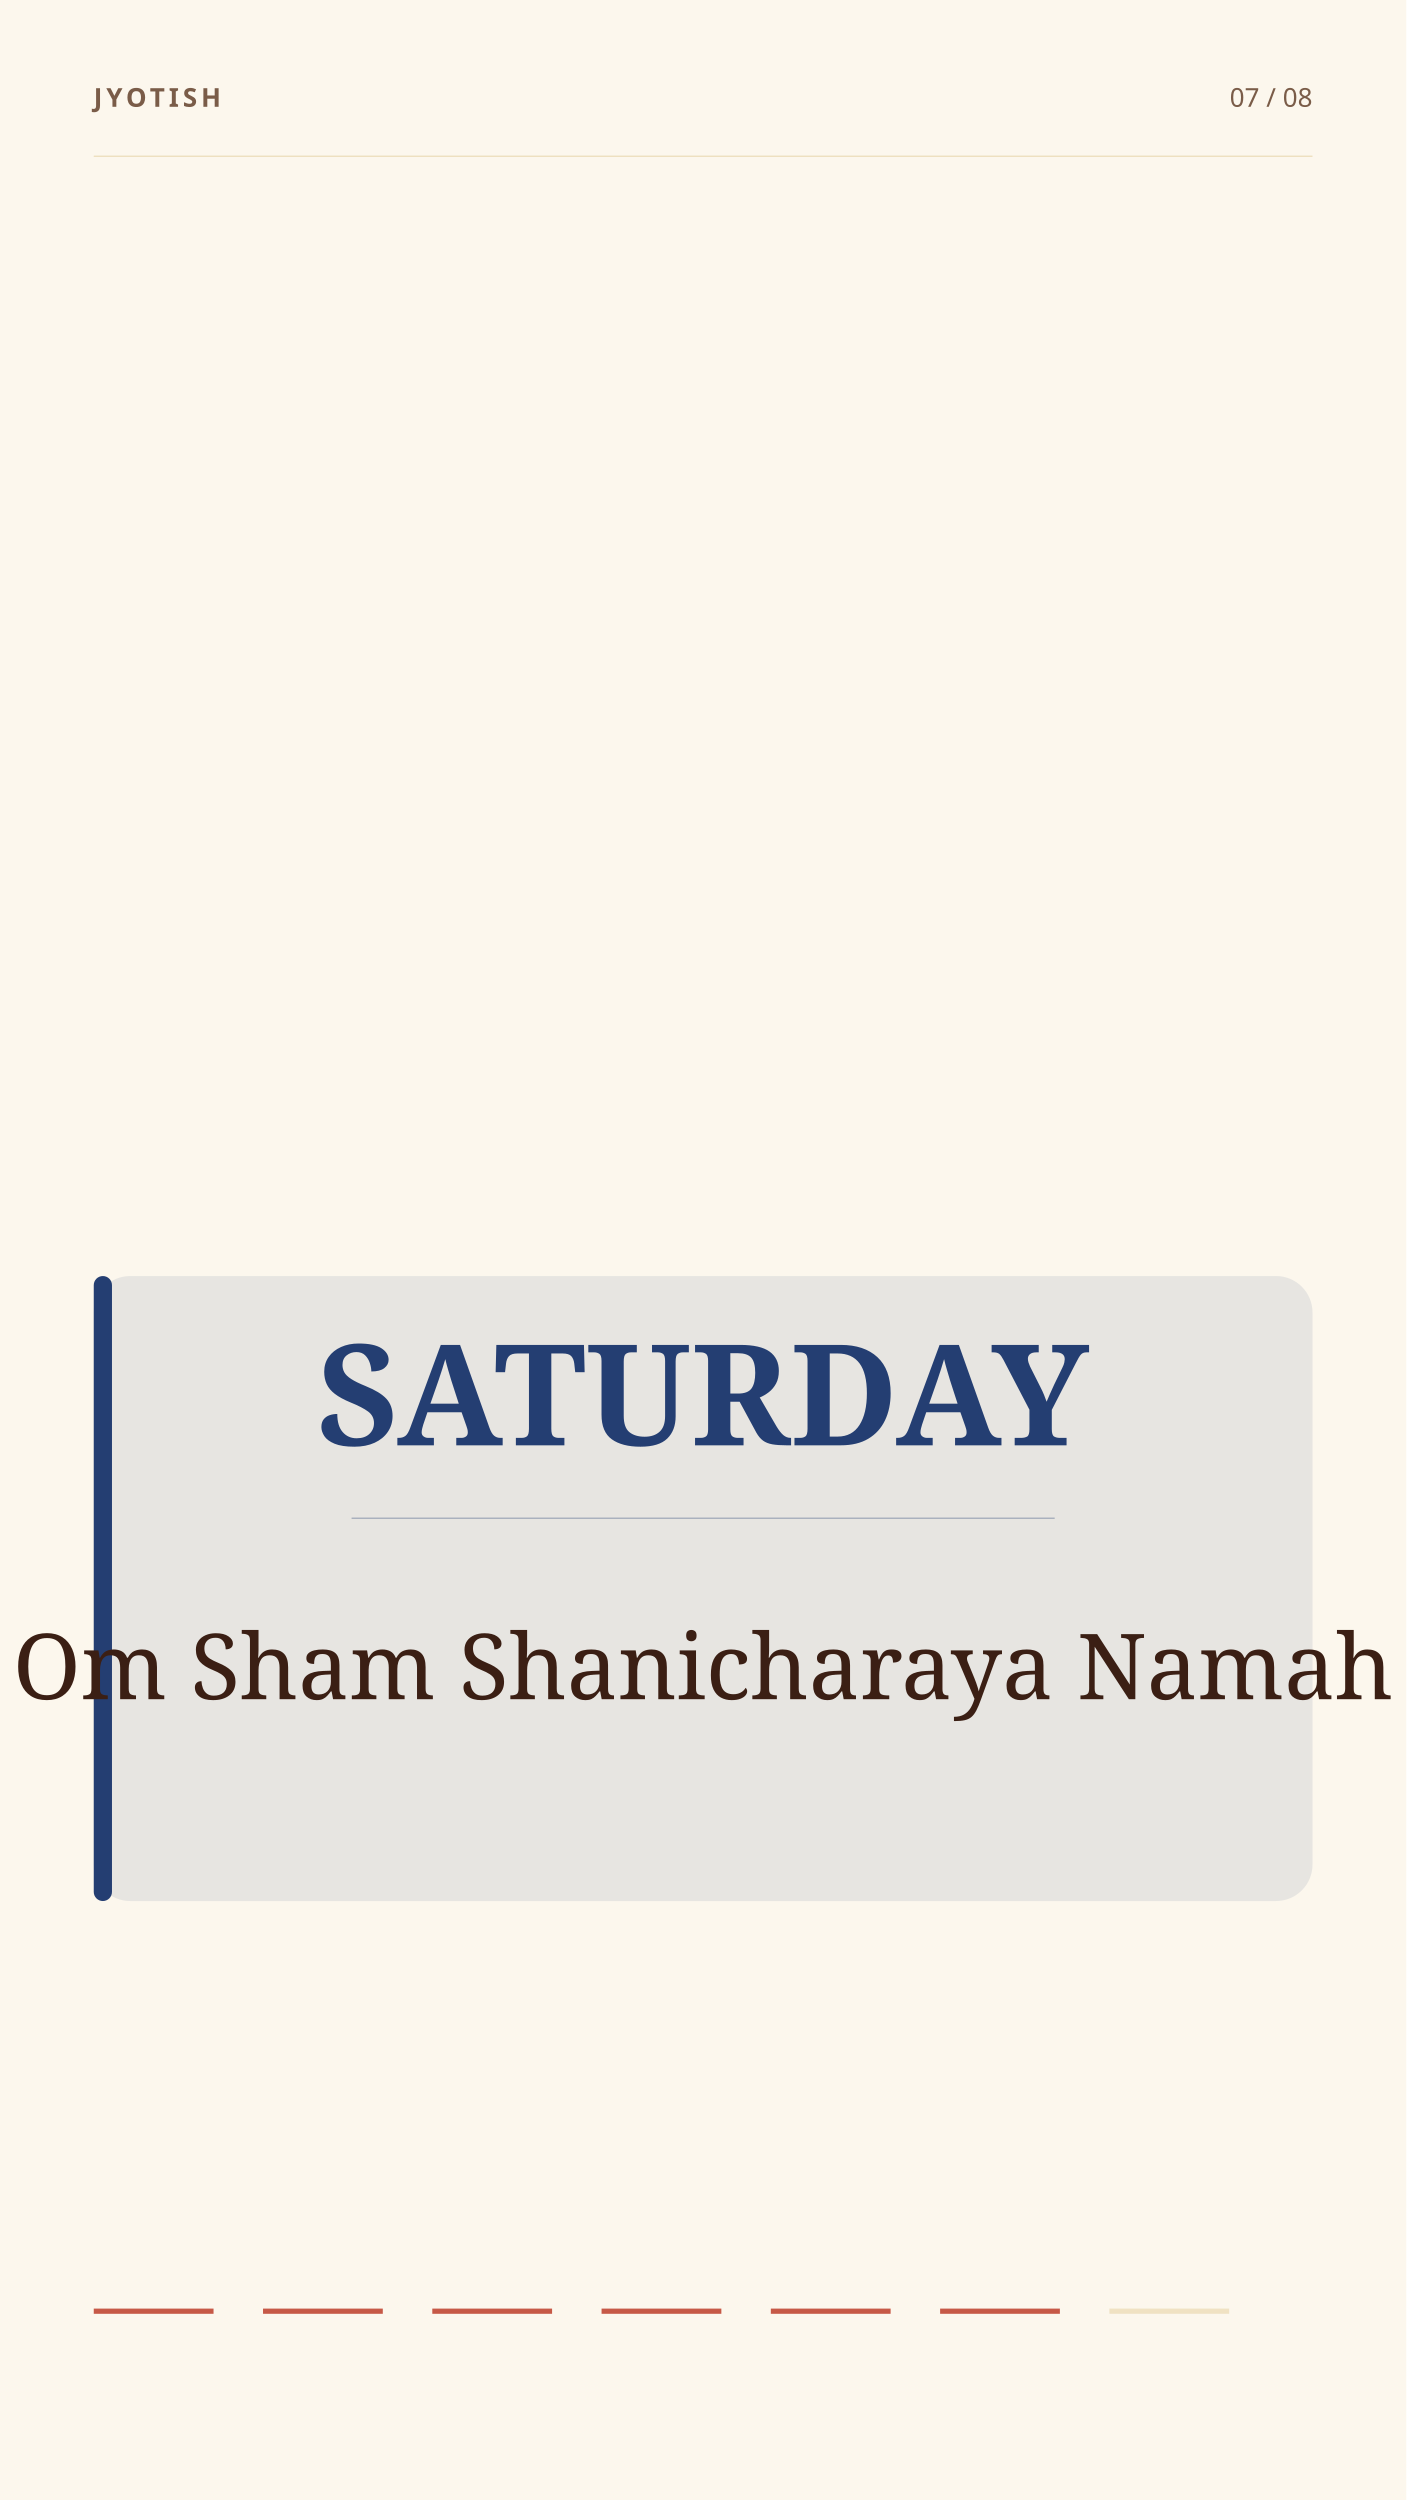
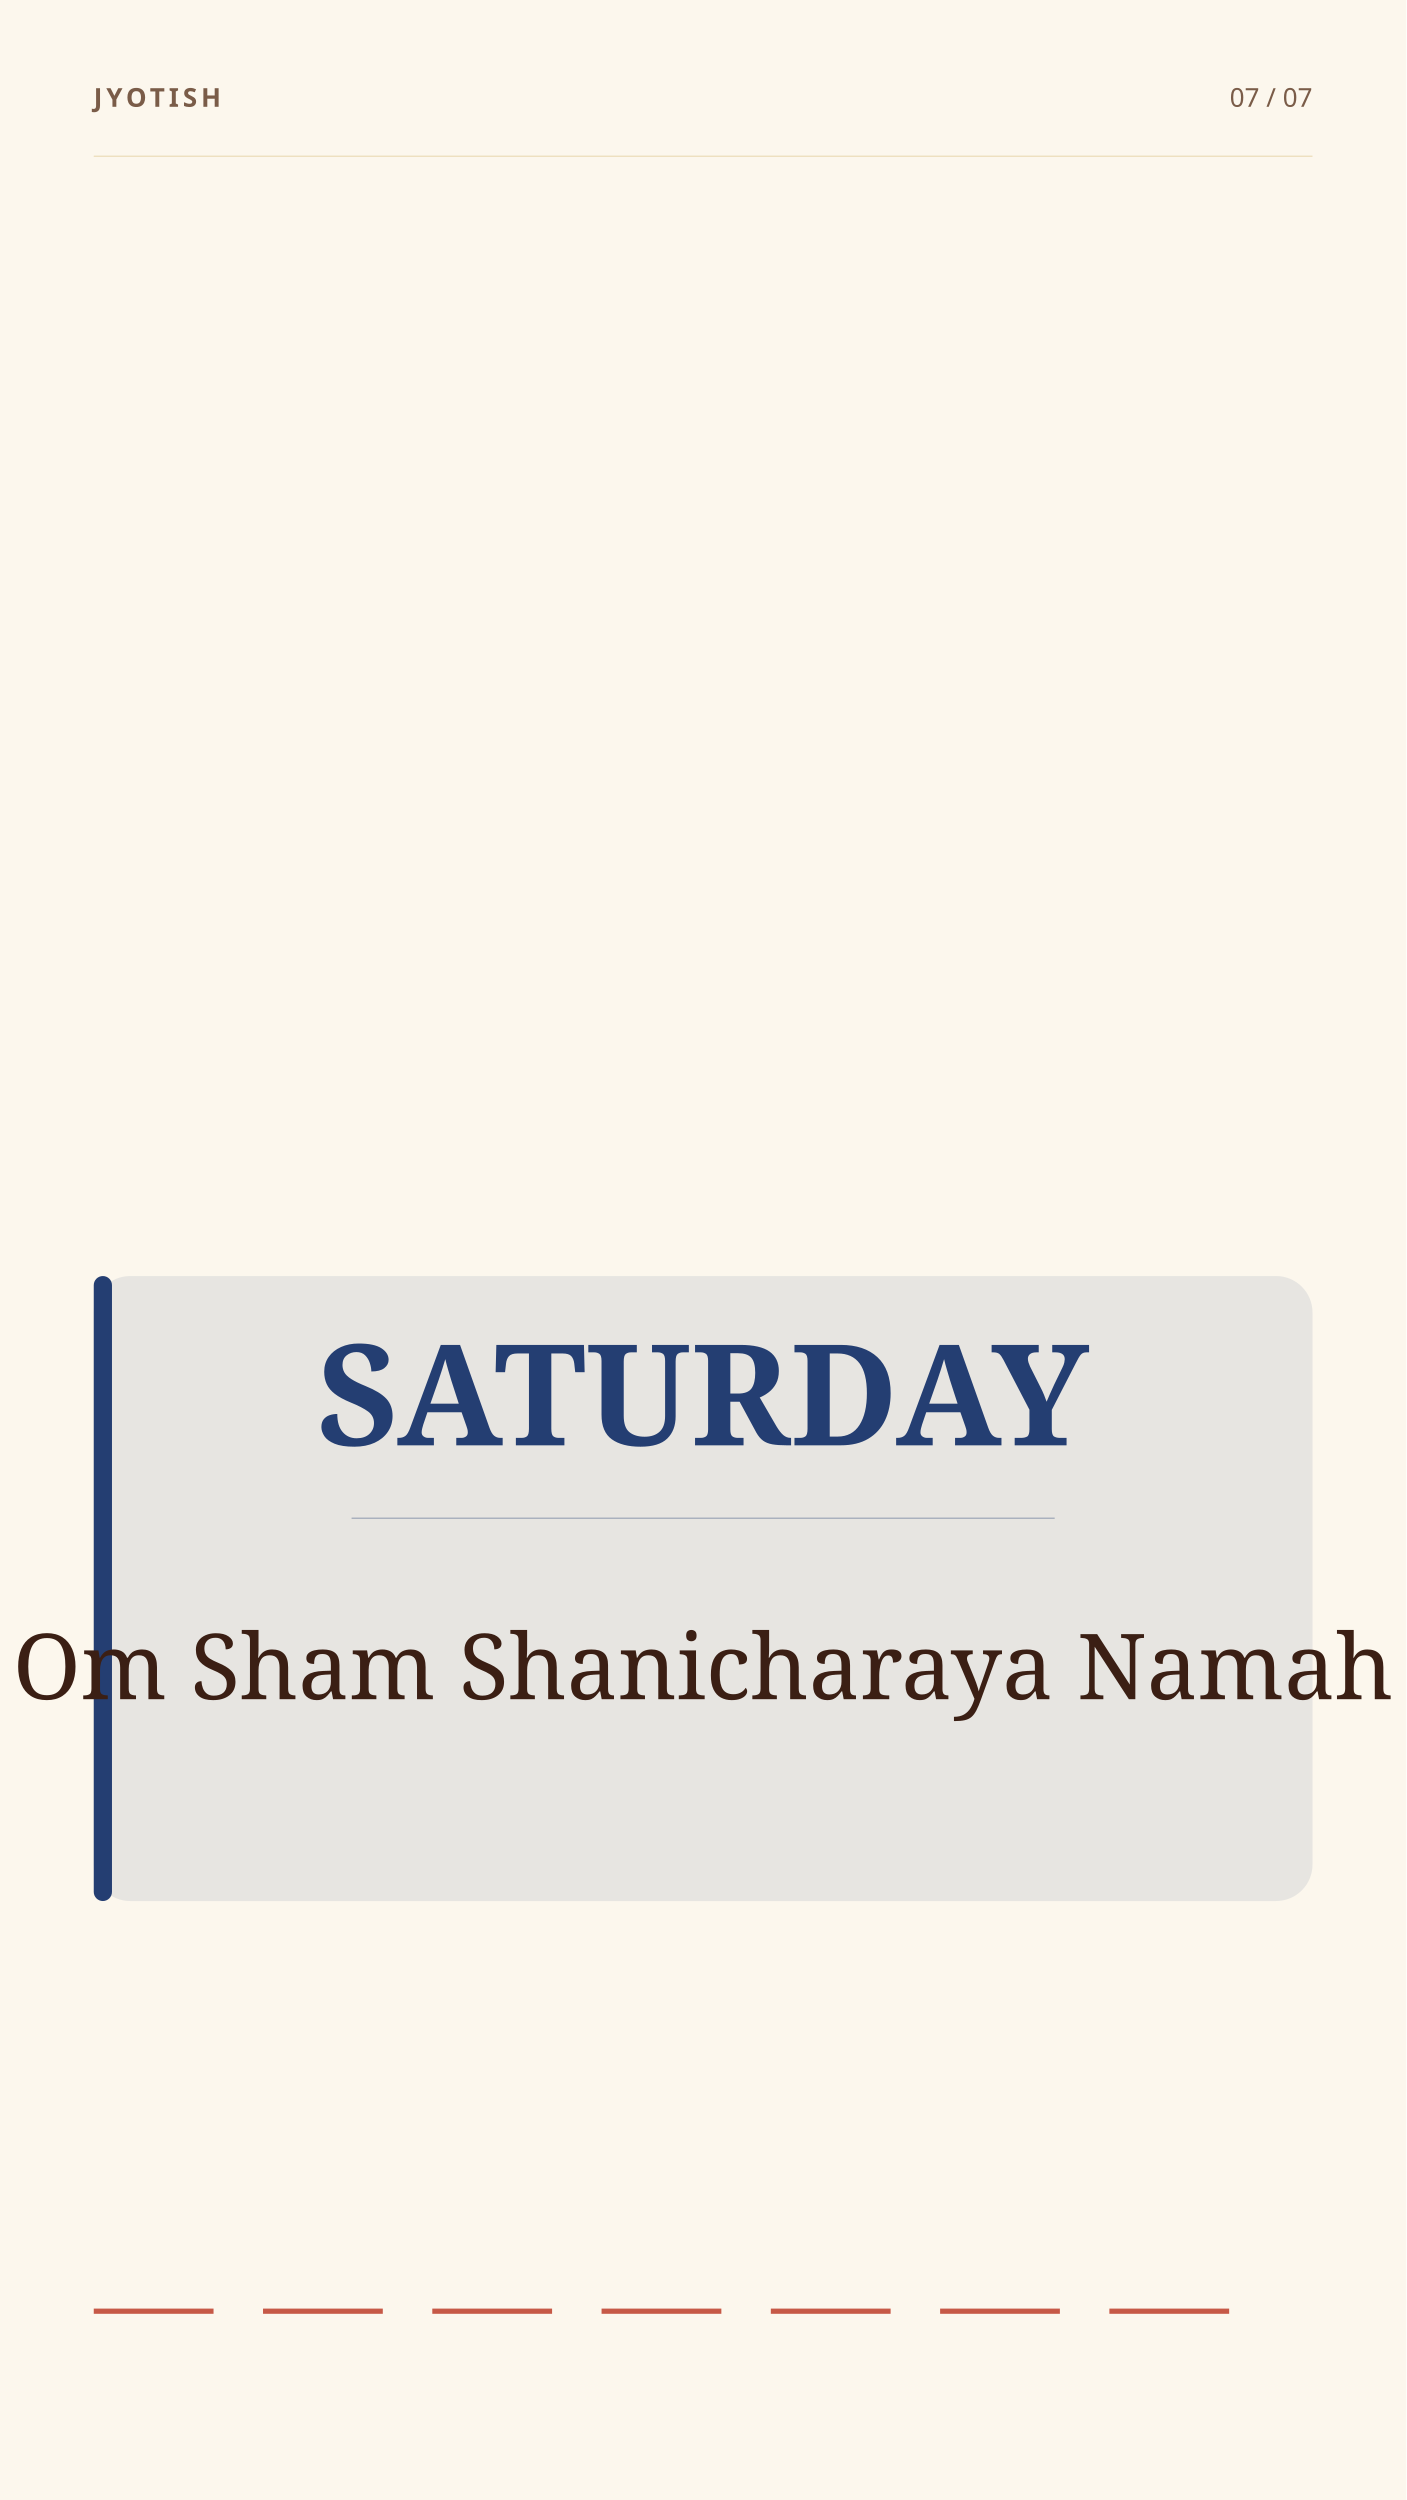
<svg xmlns="http://www.w3.org/2000/svg" width="1080" height="1920" viewBox="0 0 1080 1920">
  <defs>
    <style>
  @font-face{font-family:FrauncesLocal;src:url('../../brand/fonts/Fraunces-Regular.ttf') format('truetype');font-weight:400}
  @font-face{font-family:FrauncesLocal;src:url('../../brand/fonts/Fraunces-Bold.ttf') format('truetype');font-weight:700}
  @font-face{font-family:InterLocal;src:url('../../brand/fonts/Inter-Regular.ttf') format('truetype');font-weight:400}
  @font-face{font-family:InterLocal;src:url('../../brand/fonts/Inter-SemiBold.ttf') format('truetype');font-weight:600}
  @font-face{font-family:InterLocal;src:url('../../brand/fonts/Inter-Bold.ttf') format('truetype');font-weight:700}
  .serif{font-family:FrauncesLocal,serif}
  .sans{font-family:InterLocal,sans-serif}
</style>
  </defs>
  <rect width="1080" height="1920" fill="#FCF7ED" />
  <text x="72" y="82" class="sans" font-size="20" font-weight="700" letter-spacing="3" fill="#7A5C48">JYOTISH</text>
-   <text x="1008" y="82" text-anchor="end" class="sans" font-size="20" fill="#7A5C48">07 / 08</text>
+   <text x="1008" y="82" text-anchor="end" class="sans" font-size="20" fill="#7A5C48">07 / 07</text>
  <line x1="72" y1="120" x2="1008" y2="120" stroke="#B8860B" stroke-opacity=".22" />
  <rect x="72" y="980" width="936" height="480" rx="28" fill="#243E72" opacity=".10" />
  <rect x="72" y="980" width="14" height="480" rx="7" fill="#243E72" />
  <text x="540" y="1110" text-anchor="middle" class="serif" font-size="108" font-weight="700" fill="#243E72">SATURDAY</text>
  <line x1="270" y1="1166" x2="810" y2="1166" stroke="#243E72" stroke-opacity=".35" />
  <text x="540" y="1305" text-anchor="middle" class="serif" font-size="70" fill="#3B1F14">
    <tspan x="540" dy="0">Om Sham Shanicharaya Namah</tspan>
  </text>
  <line x1="72" y1="1775" x2="164" y2="1775" stroke="#B9331F" stroke-opacity=".8" stroke-width="4" />
  <line x1="202" y1="1775" x2="294" y2="1775" stroke="#B9331F" stroke-opacity=".8" stroke-width="4" />
  <line x1="332" y1="1775" x2="424" y2="1775" stroke="#B9331F" stroke-opacity=".8" stroke-width="4" />
  <line x1="462" y1="1775" x2="554" y2="1775" stroke="#B9331F" stroke-opacity=".8" stroke-width="4" />
  <line x1="592" y1="1775" x2="684" y2="1775" stroke="#B9331F" stroke-opacity=".8" stroke-width="4" />
  <line x1="722" y1="1775" x2="814" y2="1775" stroke="#B9331F" stroke-opacity=".8" stroke-width="4" />
-   <line x1="852" y1="1775" x2="944" y2="1775" stroke="#B8860B" stroke-opacity=".18" stroke-width="4" />
+   <line x1="852" y1="1775" x2="944" y2="1775" stroke="#B9331F" stroke-opacity=".8" stroke-width="4" />
</svg>
